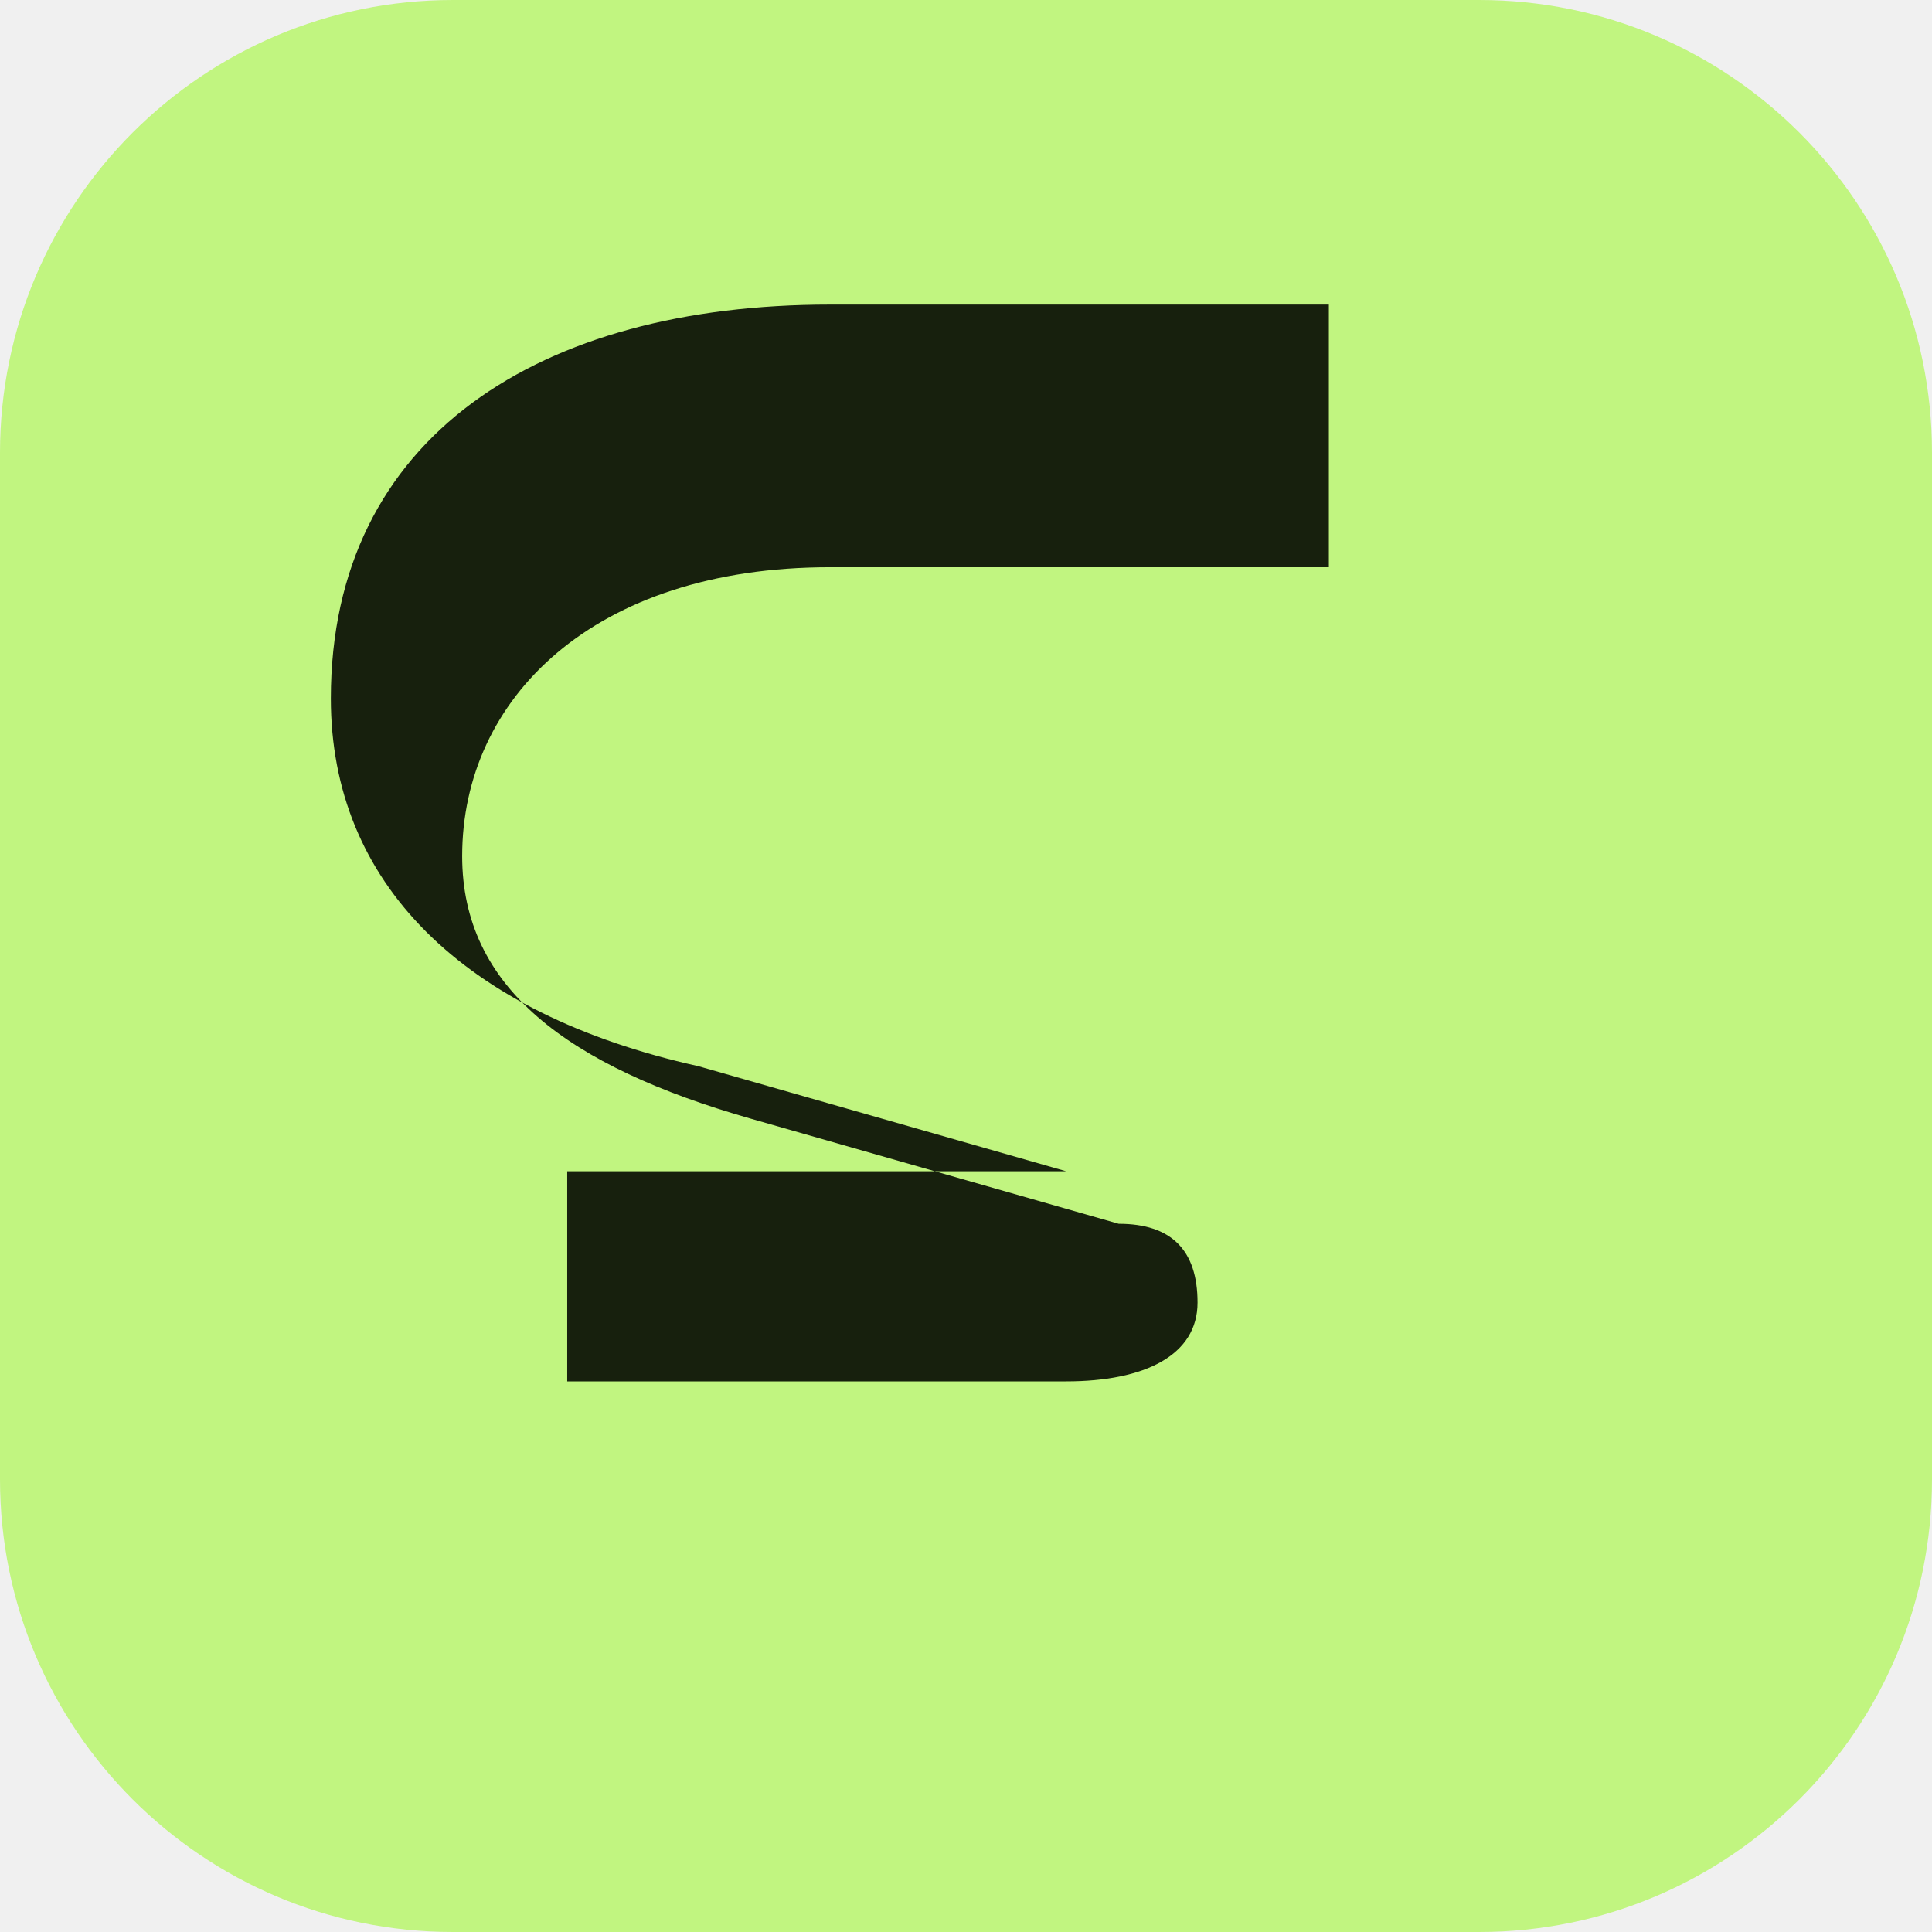
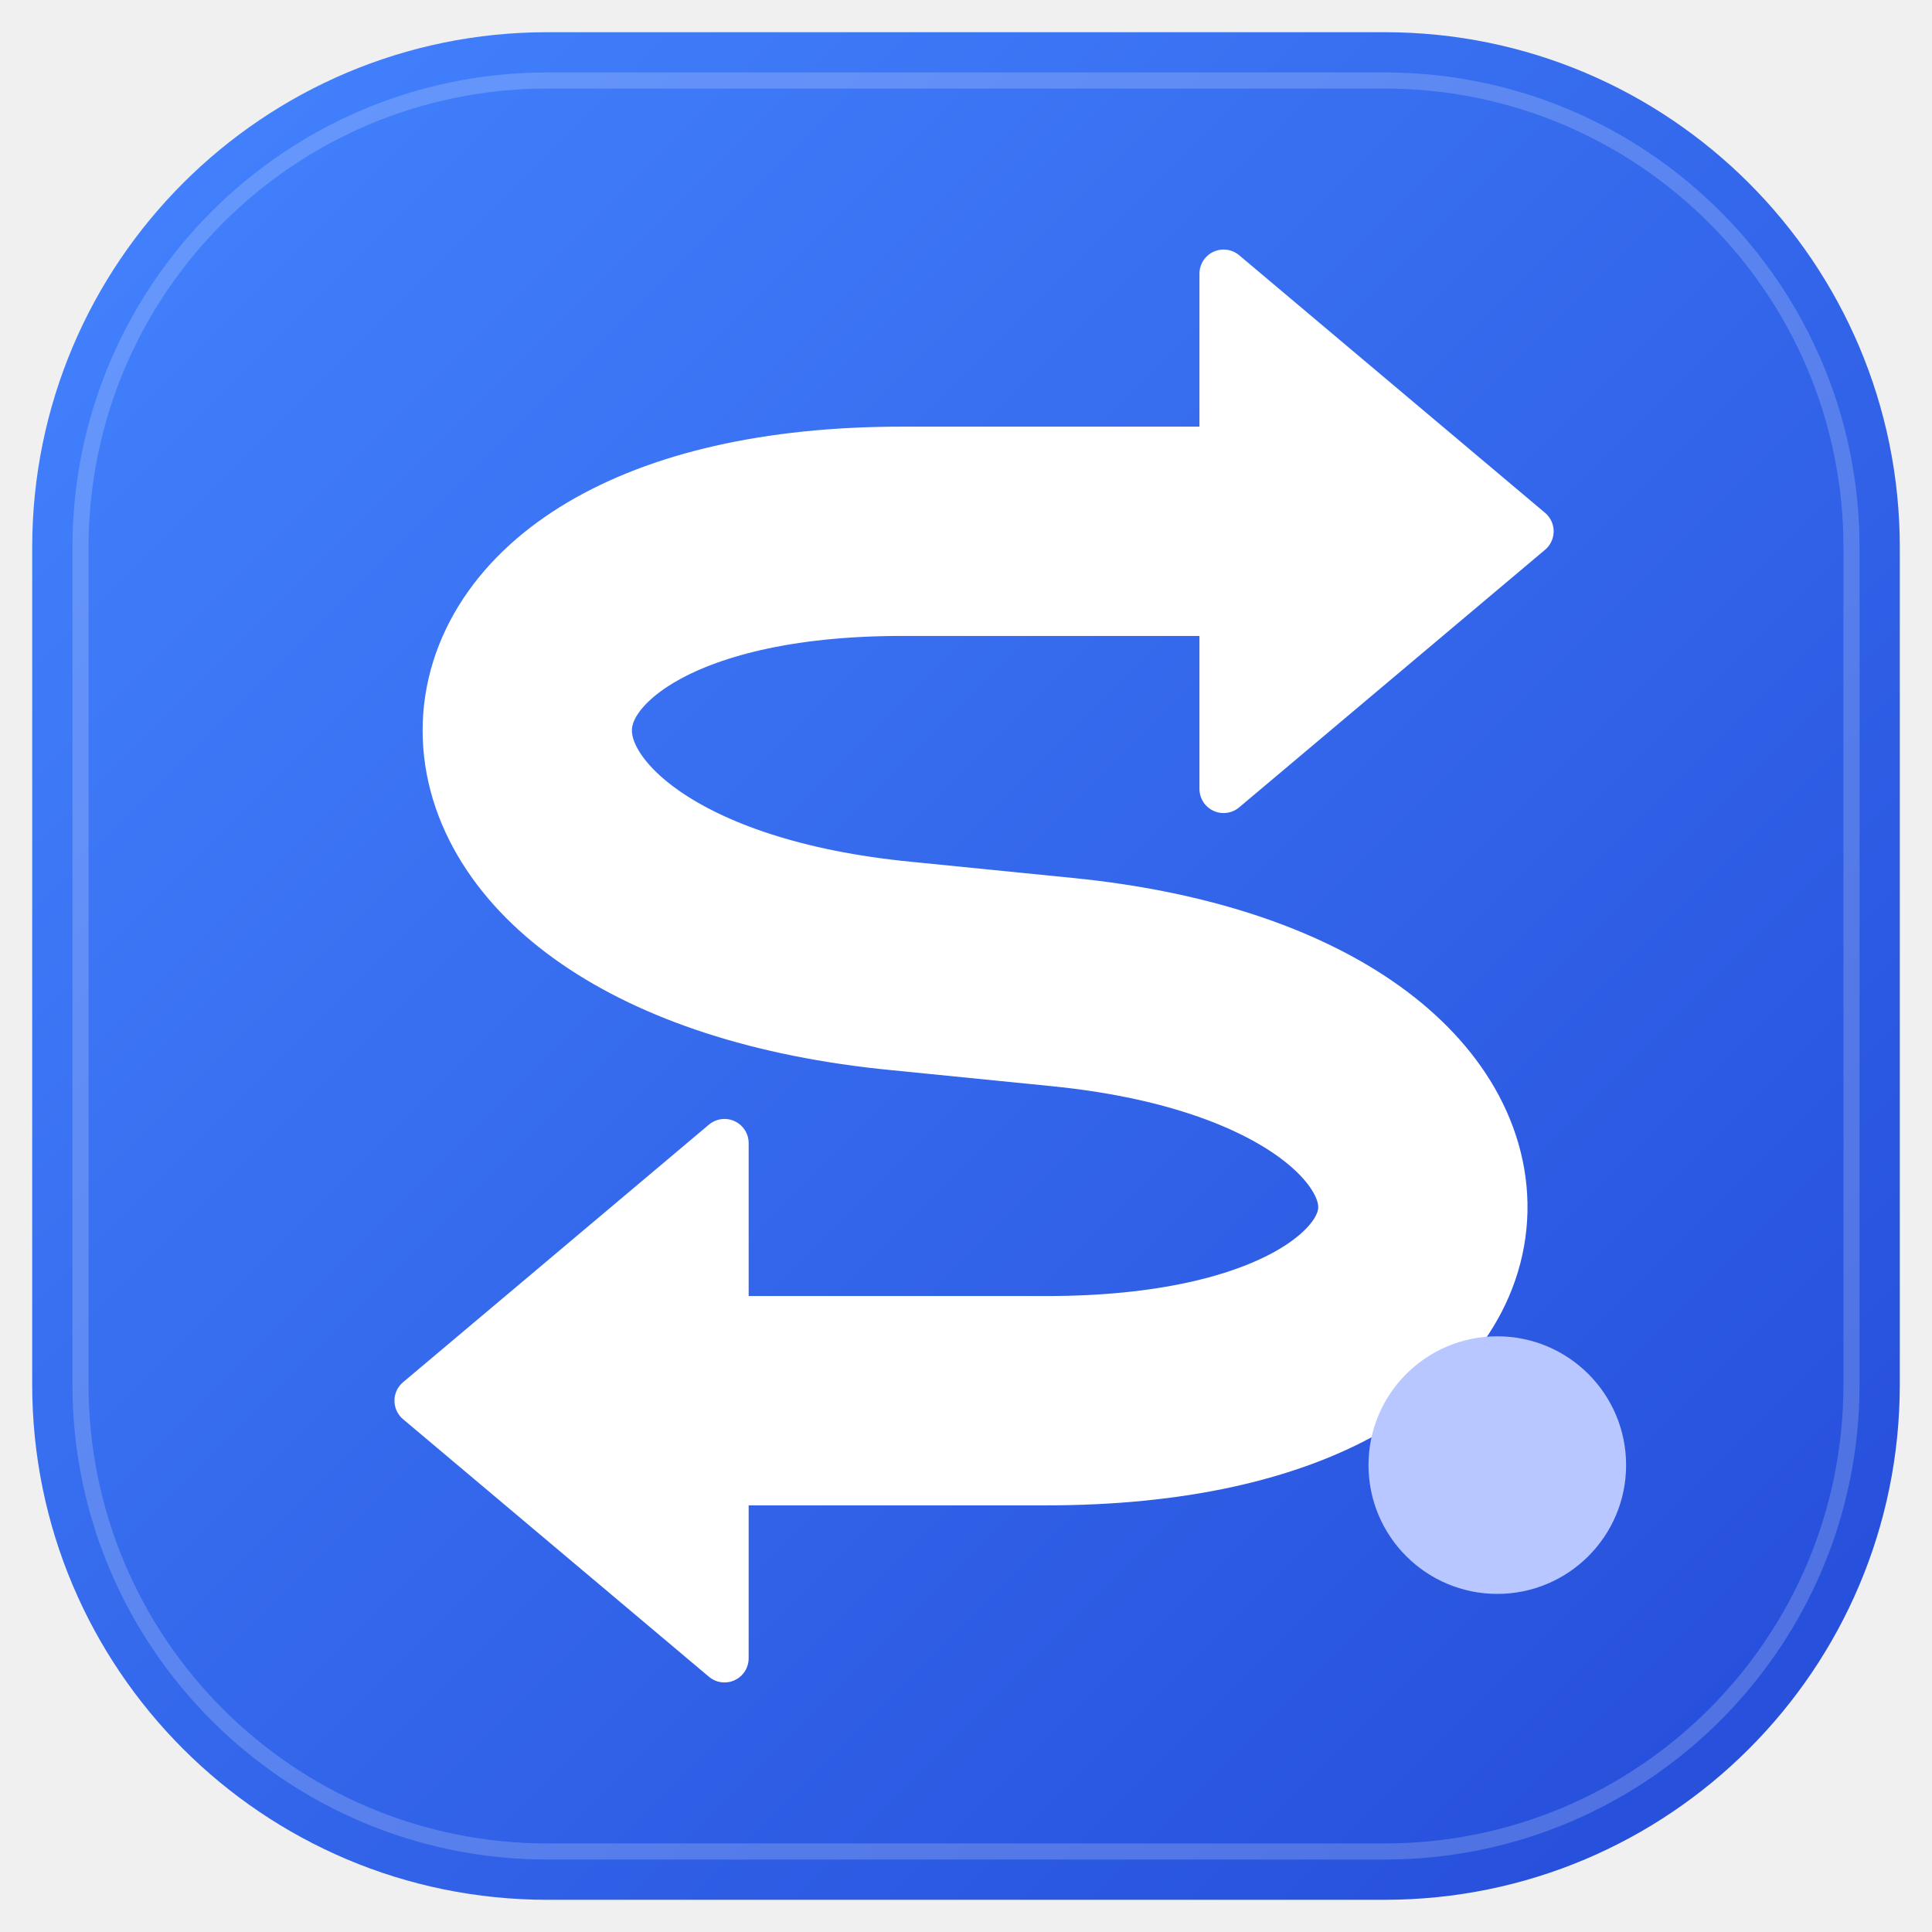
- <svg xmlns="http://www.w3.org/2000/svg" viewBox="0 0 64 64">
-   <rect width="64" height="64" rx="15" fill="#c1f580" />
-   <path d="M46 17H27c-9 0-14 5-14 11 0 5 4 8 11 10l14 4c2 0 3 1 3 3 0 2-2 3-5 3H17v-8h19l-14-4c-9-2-14-7-14-14C8 12 16 7 27 7h19v10Z" fill="#17200d" transform="translate(4 4) scale(.87)" />
+ <svg xmlns="http://www.w3.org/2000/svg" viewBox="0 0 120 120">
+   <defs>
+     <linearGradient id="b" x2="1" y2="1">
+       <stop stop-color="#4484ff" />
+       <stop offset="1" stop-color="#244bd8" />
+     </linearGradient>
+   </defs>
+   <rect x="2" y="2" width="116" height="116" rx="32" fill="url(#b)" />
+   <rect x="5" y="5" width="110" height="110" rx="29" fill="none" stroke="#ffffff30" />
+   <path d="M78 33H56C25 33 25 57 56 60l10 1c30 3 30 26-1 26H43" stroke="#fff" stroke-width="13" stroke-linecap="round" fill="none" />
+   <path d="m76 17 19 16-19 16V17ZM45 71 26 87l19 16V71Z" fill="#fff" stroke="#fff" stroke-width="3" stroke-linejoin="round" />
+   <circle cx="93" cy="91" r="8" fill="#b8c7ff" />
</svg>
